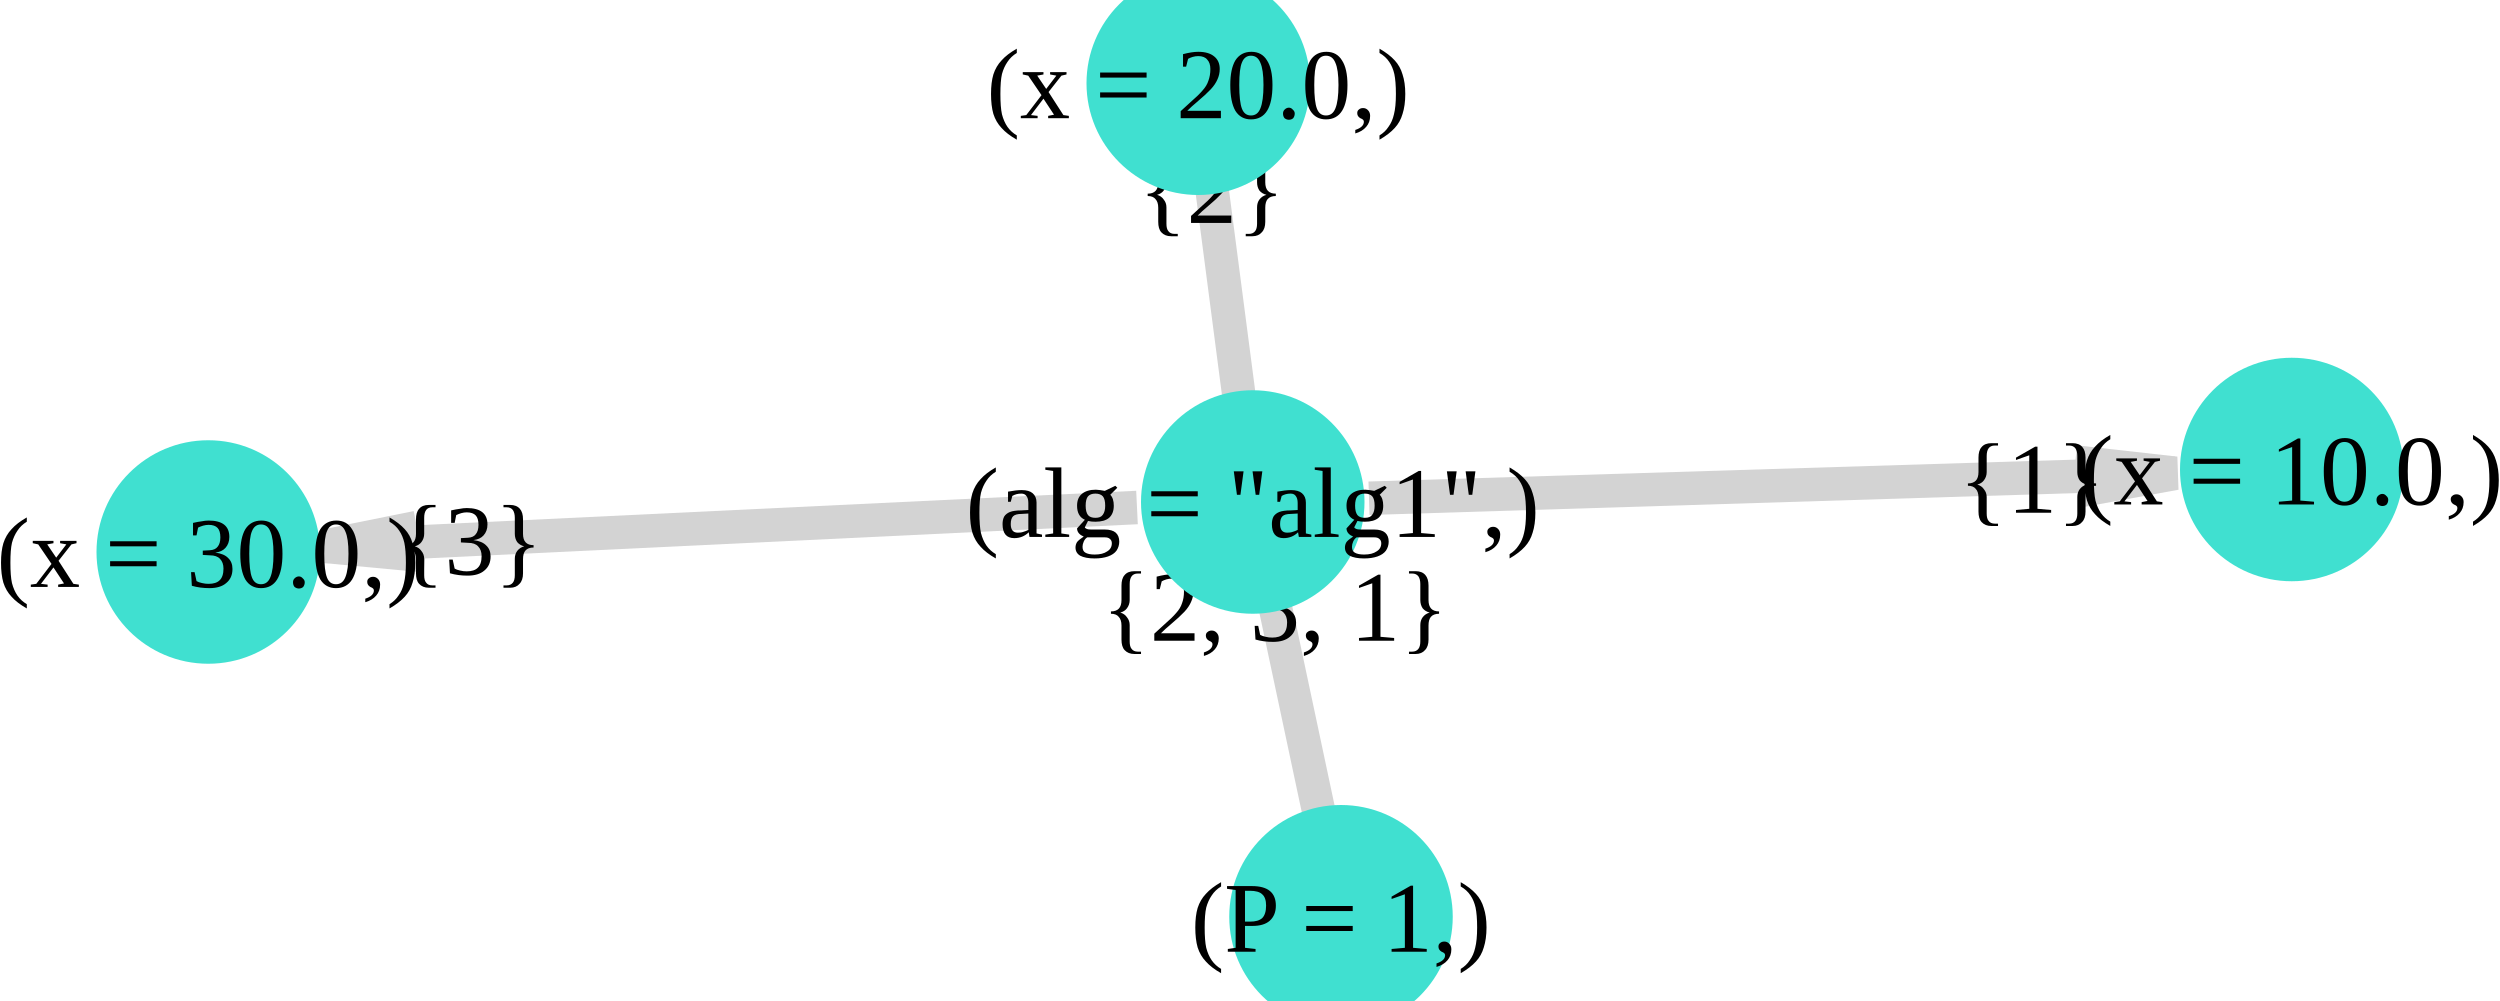
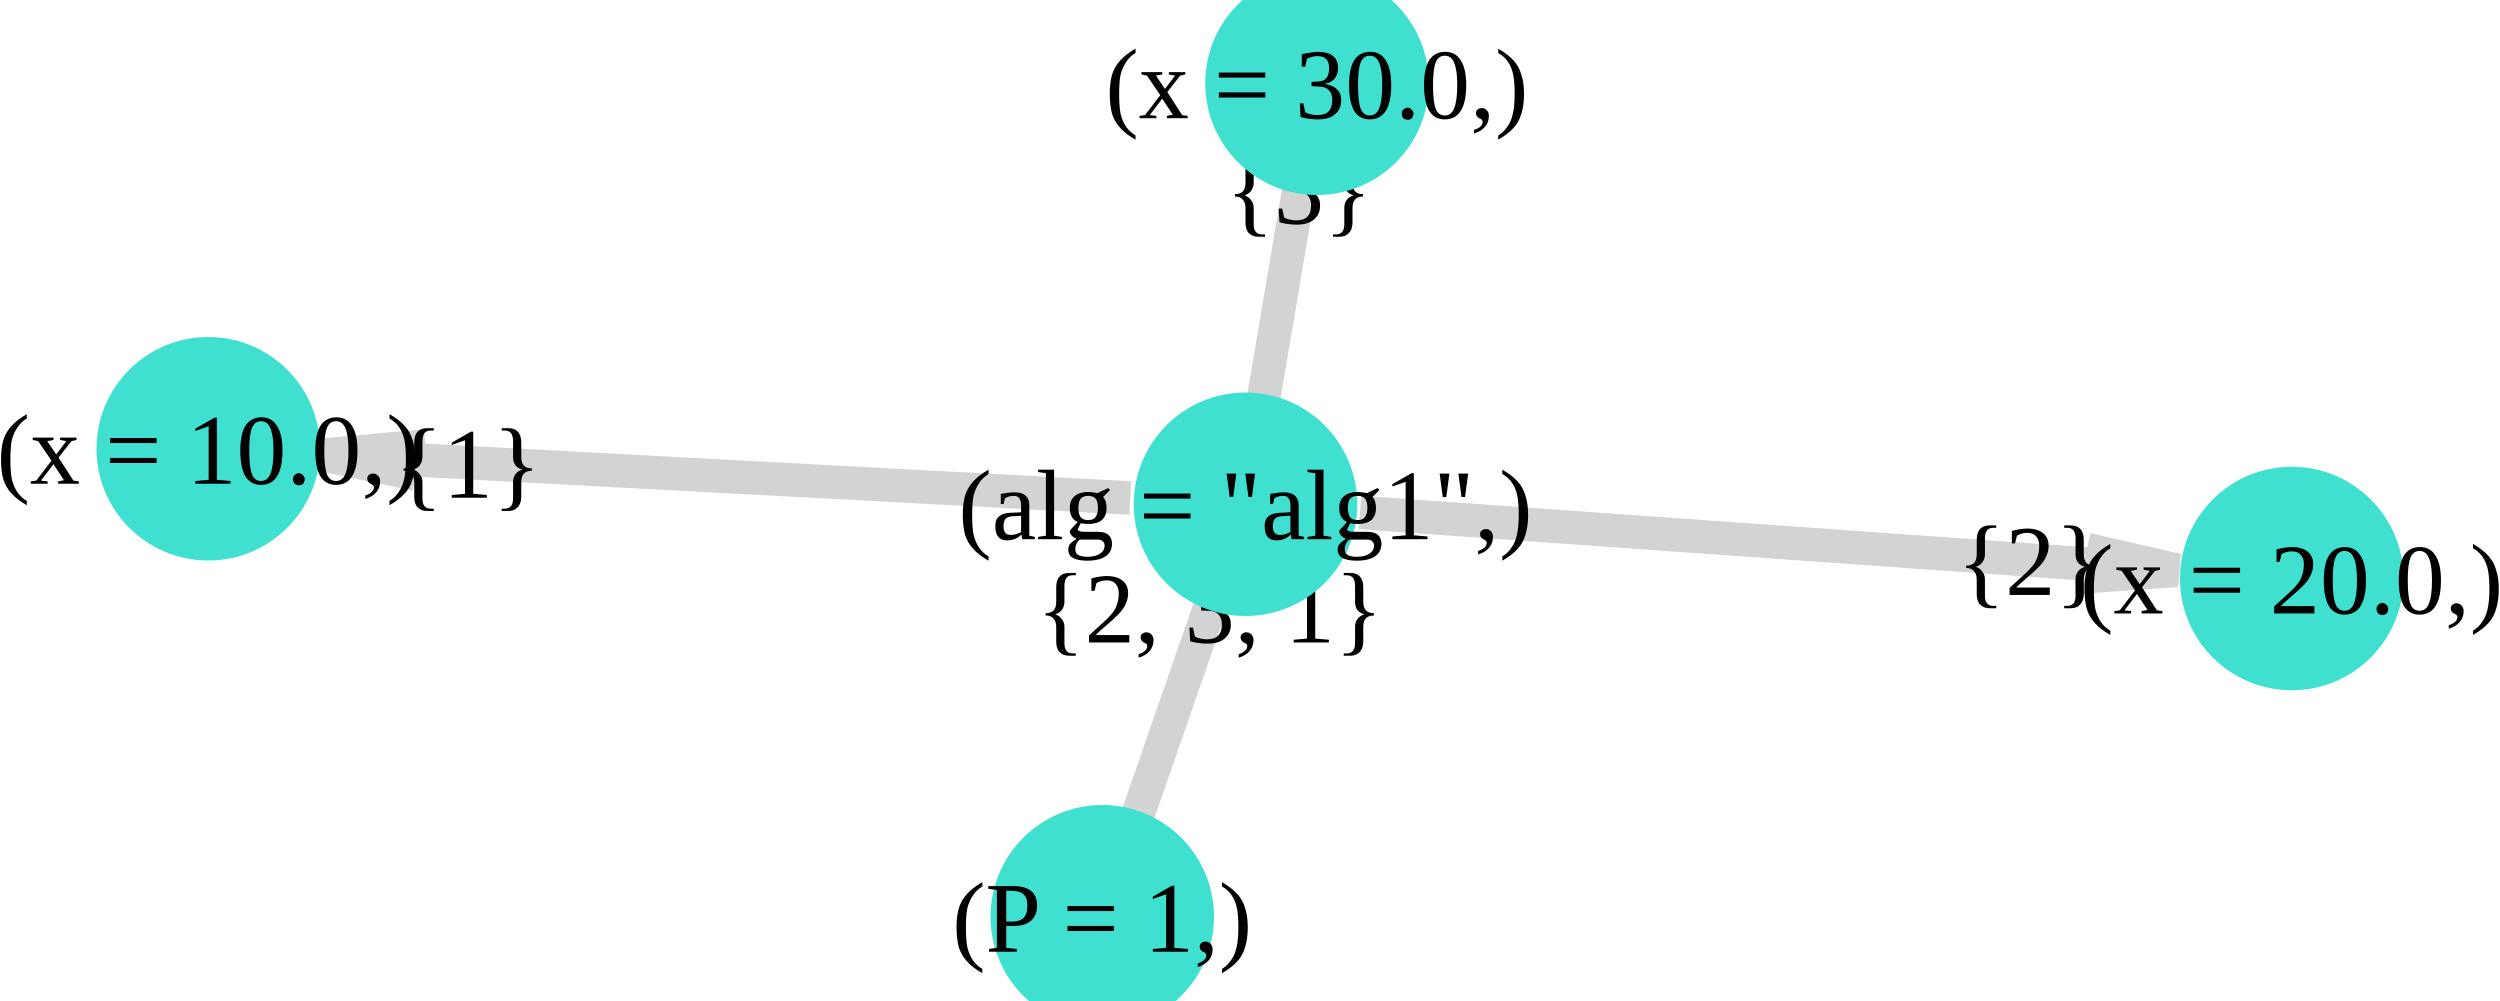
<svg xmlns="http://www.w3.org/2000/svg" version="1.2" width="100mm" height="40mm" viewBox="0 0 100 40" stroke="none" fill="#000000" stroke-width="0.3" font-size="3.88">
  <defs>
    <marker id="arrow" markerWidth="15" markerHeight="7" refX="5" refY="3.5" orient="auto" markerUnits="strokeWidth">
      <path d="M0,0 L15,3.5 L0,7 z" stroke="context-stroke" fill="context-stroke" />
    </marker>
  </defs>
-   <g stroke-width="1.34" fill="#000000" fill-opacity="0.000" stroke="#D3D3D3" id="img-834f77c0-1">
-     <g transform="translate(51.88,28.37)">
-       <path fill="none" d="M1.37,6.44 L -1.37 -6.44" class="primitive" />
+   <g stroke-width="1.34" fill="#000000" fill-opacity="0.000" stroke="#D3D3D3" id="img-2780fc1f-1">
+     <g transform="translate(46.96,28.42)">
+       <path fill="none" d="M-2.22,6.4 L 2.22 -6.4" class="primitive" />
    </g>
-     <g transform="translate(70.89,19.43)">
-       <path fill="none" d="M-16.13,0.5 L 16.13 -0.5" class="primitive" />
+     <g transform="translate(29.08,19.06)">
+       <path fill="none" d="M16.13,0.86 L -16.13 -0.86" class="primitive" />
    </g>
-     <g transform="translate(49.02,11.71)">
-       <path fill="none" d="M0.85,6.51 L -0.85 -6.51" class="primitive" />
+     <g transform="translate(70.74,21.66)">
+       <path fill="none" d="M-16.34,-1.16 L 16.34 1.16" class="primitive" />
    </g>
-     <g transform="translate(29.22,21.08)">
-       <path fill="none" d="M16.26,-0.78 L -16.26 0.78" class="primitive" />
+     <g transform="translate(51.25,11.75)">
+       <path fill="none" d="M-1.11,6.56 L 1.11 -6.56" class="primitive" />
    </g>
  </g>
-   <g stroke-width="1.34" stroke="#D3D3D3" id="img-834f77c0-2">
-     <g transform="translate(50.73,22.98)">
-       <path fill="none" d="M-1.31,0.57 L -0.22 -1.04 1.53 0.47" class="primitive" />
+   <g stroke-width="1.34" stroke="#D3D3D3" id="img-2780fc1f-2">
+     <g transform="translate(48.82,23.05)">
+       <path fill="none" d="M-1.59,0.44 L 0.36 -1.03 1.23 0.6" class="primitive" />
    </g>
-     <g transform="translate(84.42,19.01)">
-       <path fill="none" d="M-1.41,-0.53 L 2.6 -0.08 -1.19 0.61" class="primitive" />
+     <g transform="translate(15.54,18.34)">
+       <path fill="none" d="M1.1,0.63 L -2.59 -0.14 1.48 -0.5" class="primitive" />
    </g>
-     <g transform="translate(48.3,6.24)">
-       <path fill="none" d="M-1.36,0.55 L -0.14 -1.04 1.49 0.49" class="primitive" />
+     <g transform="translate(84.51,22.63)">
+       <path fill="none" d="M-1.04,-0.65 L 2.57 0.18 -1.53 0.47" class="primitive" />
    </g>
-     <g transform="translate(15.55,21.73)">
-       <path fill="none" d="M1.46,0.5 L -2.59 0.12 1.13 -0.63" class="primitive" />
+     <g transform="translate(52.19,6.23)">
+       <path fill="none" d="M-1.51,0.48 L 0.18 -1.04 1.33 0.56" class="primitive" />
    </g>
  </g>
-   <g font-size="4" stroke="#000000" stroke-opacity="0.000" fill="#000000" id="img-834f77c0-3">
-     <g transform="translate(51,24.23)">
+   <g font-size="4" stroke="#000000" stroke-opacity="0.000" fill="#000000" id="img-2780fc1f-3">
+     <g transform="translate(48.39,24.3)">
      <g class="primitive">
        <text text-anchor="middle" dy="0.35em">{2, 3, 1}</text>
      </g>
    </g>
-     <g transform="translate(81.28,19.11)">
+     <g transform="translate(18.71,18.51)">
      <g class="primitive">
        <text text-anchor="middle" dy="0.35em">{1}</text>
      </g>
    </g>
-     <g transform="translate(48.47,7.52)">
+     <g transform="translate(81.21,22.4)">
      <g class="primitive">
        <text text-anchor="middle" dy="0.35em">{2}</text>
      </g>
    </g>
-     <g transform="translate(18.78,21.58)">
+     <g transform="translate(51.96,7.54)">
      <g class="primitive">
        <text text-anchor="middle" dy="0.35em">{3}</text>
      </g>
    </g>
  </g>
-   <g stroke-width="0" stroke="#000000" stroke-opacity="0.000" fill="#40E0D0" id="img-834f77c0-4">
-     <g transform="translate(53.64,36.67)">
+   <g stroke-width="0" stroke="#000000" stroke-opacity="0.000" fill="#40E0D0" id="img-2780fc1f-4">
+     <g transform="translate(44.09,36.67)">
      <circle cx="0" cy="0" r="4.47" class="primitive" />
    </g>
-     <g transform="translate(50.11,20.08)">
+     <g transform="translate(49.82,20.17)">
      <circle cx="0" cy="0" r="4.47" class="primitive" />
    </g>
-     <g transform="translate(91.67,18.78)">
+     <g transform="translate(8.33,17.95)">
      <circle cx="0" cy="0" r="4.47" class="primitive" />
    </g>
-     <g transform="translate(47.93,3.33)">
+     <g transform="translate(91.67,23.14)">
      <circle cx="0" cy="0" r="4.47" class="primitive" />
    </g>
-     <g transform="translate(8.33,22.08)">
+     <g transform="translate(52.68,3.33)">
      <circle cx="0" cy="0" r="4.47" class="primitive" />
    </g>
  </g>
-   <g font-size="4" stroke="#000000" stroke-opacity="0.000" fill="#000000" id="img-834f77c0-5">
-     <g transform="translate(53.64,36.67)">
+   <g font-size="4" stroke="#000000" stroke-opacity="0.000" fill="#000000" id="img-2780fc1f-5">
+     <g transform="translate(44.09,36.67)">
      <g class="primitive">
        <text text-anchor="middle" dy="0.35em">(P = 1,)</text>
      </g>
    </g>
-     <g transform="translate(50.11,20.08)">
+     <g transform="translate(49.82,20.17)">
      <g class="primitive">
        <text text-anchor="middle" dy="0.35em">(alg = "alg1",)</text>
      </g>
    </g>
-     <g transform="translate(91.67,18.78)">
+     <g transform="translate(8.33,17.95)">
      <g class="primitive">
        <text text-anchor="middle" dy="0.35em">(x = 10.0,)</text>
      </g>
    </g>
-     <g transform="translate(47.93,3.33)">
+     <g transform="translate(91.67,23.14)">
      <g class="primitive">
        <text text-anchor="middle" dy="0.35em">(x = 20.0,)</text>
      </g>
    </g>
-     <g transform="translate(8.33,22.08)">
+     <g transform="translate(52.68,3.33)">
      <g class="primitive">
        <text text-anchor="middle" dy="0.35em">(x = 30.0,)</text>
      </g>
    </g>
  </g>
</svg>
